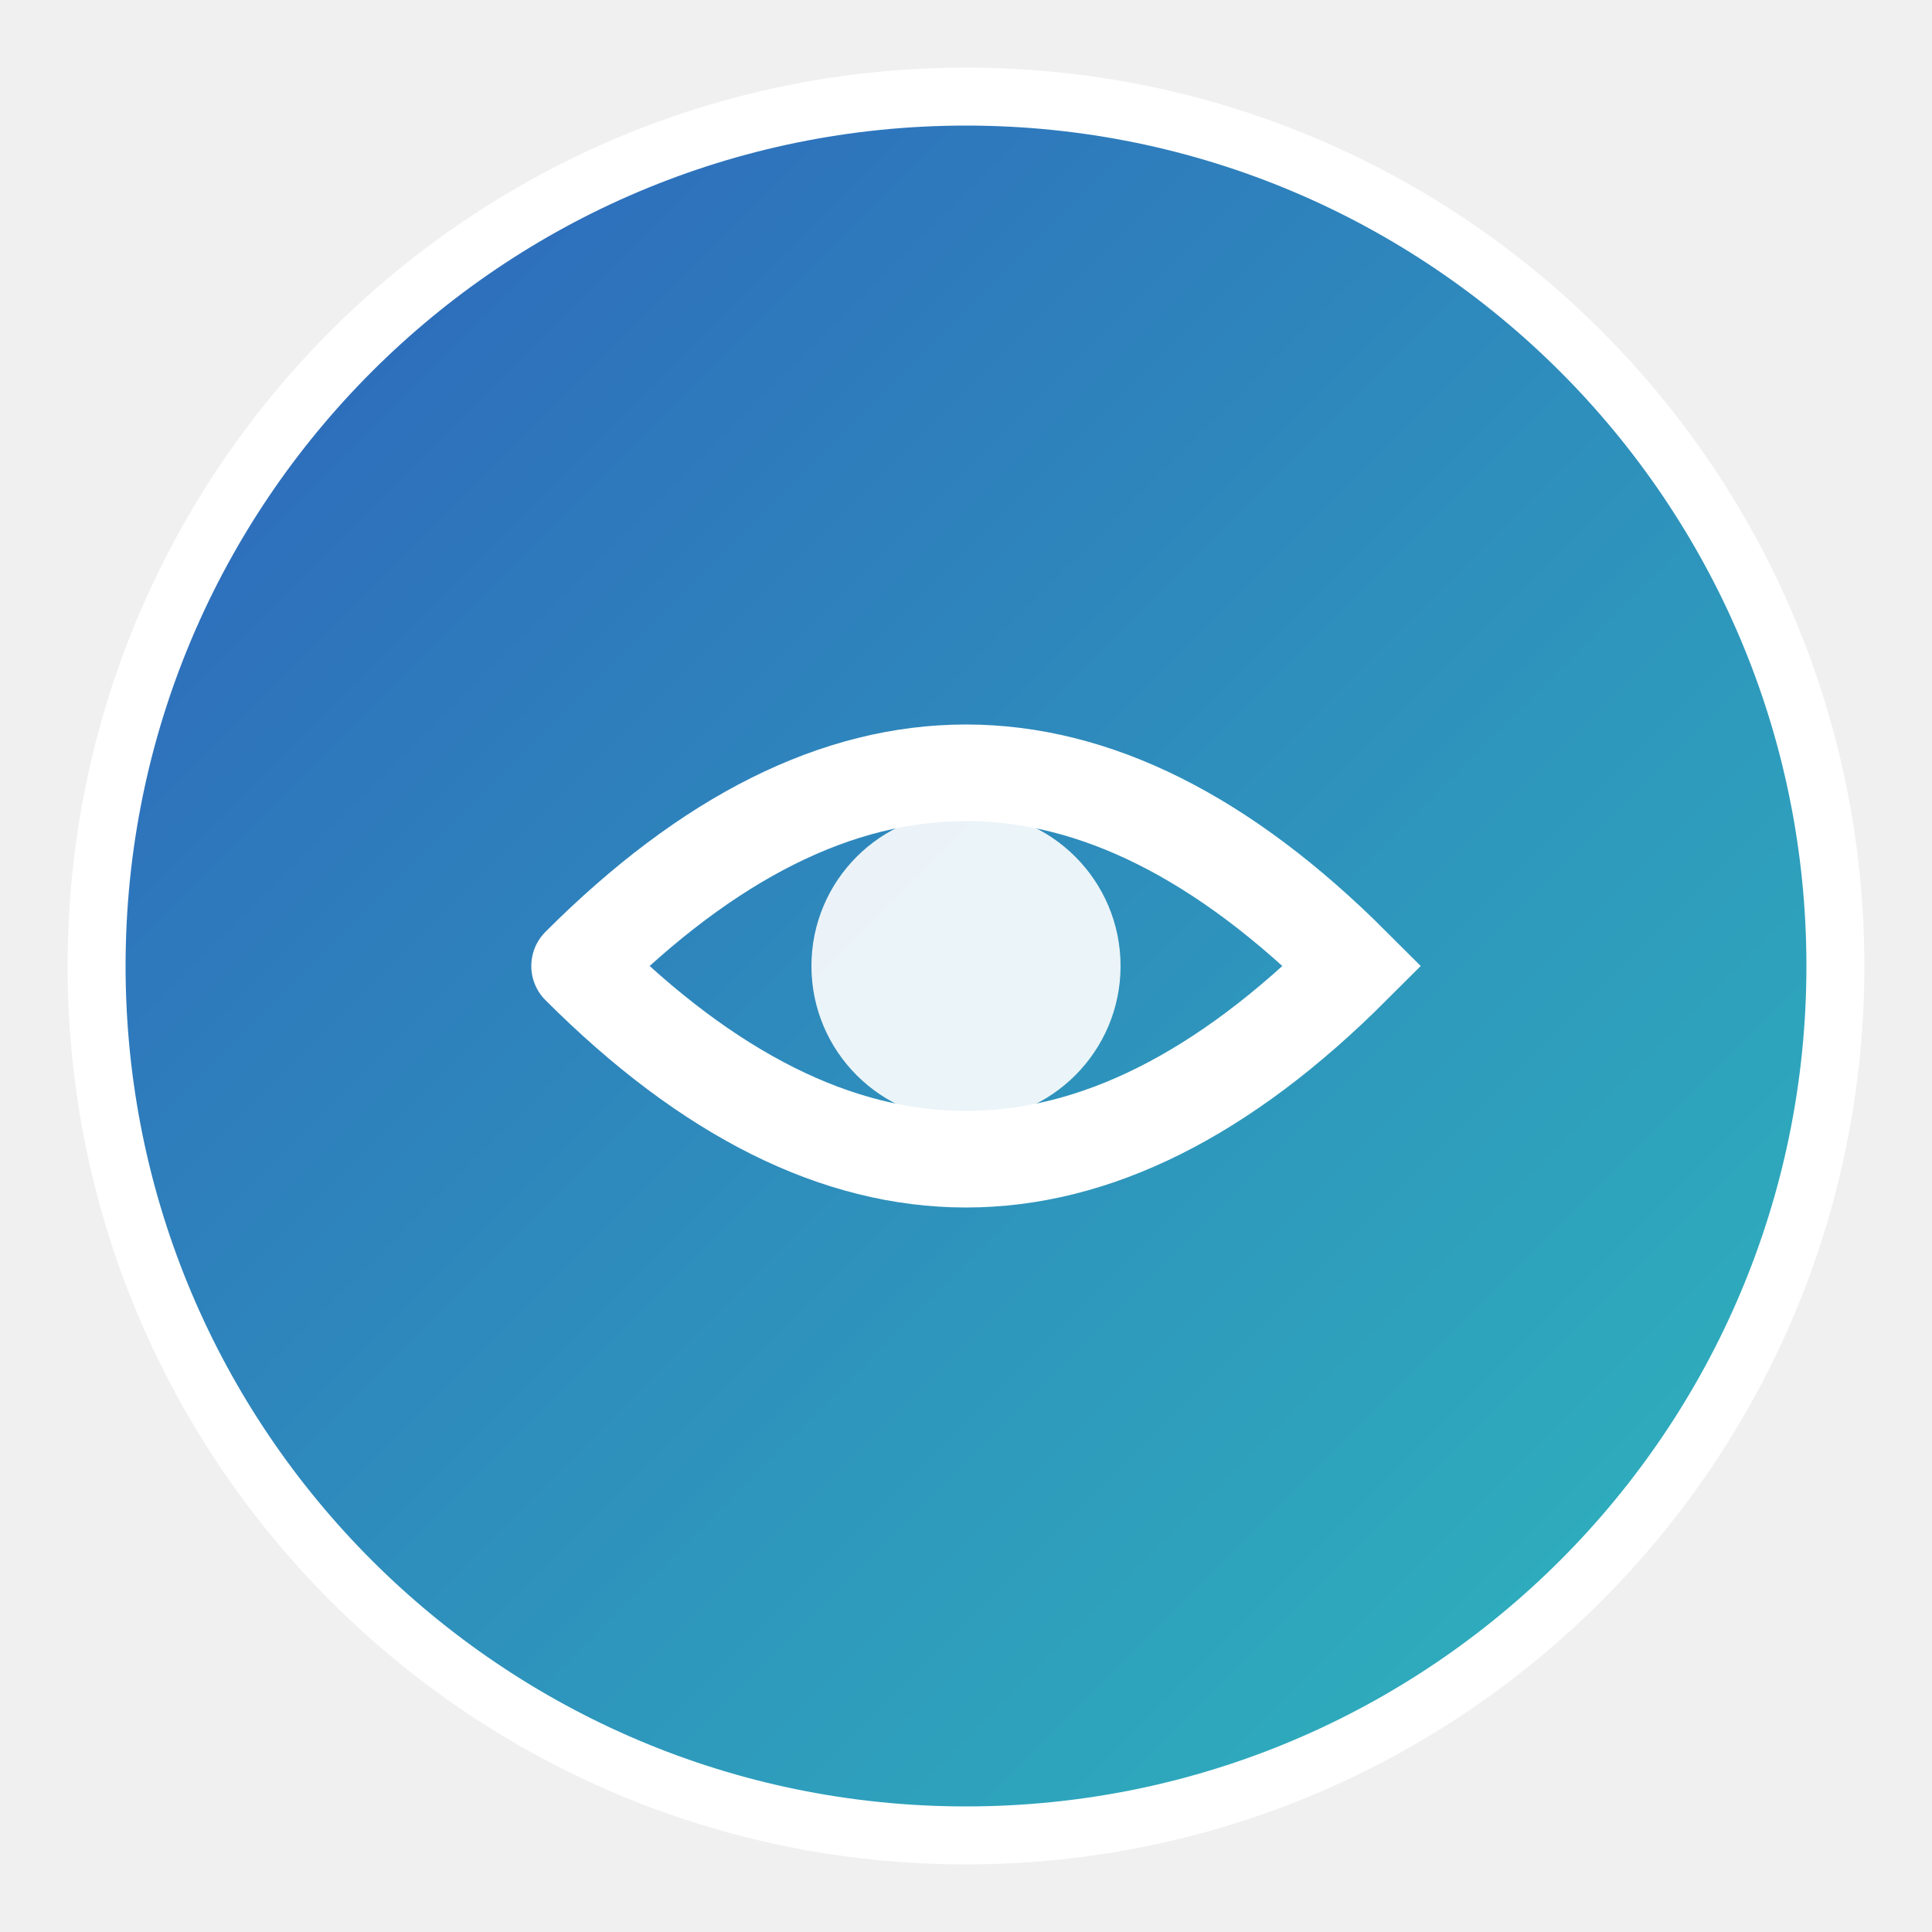
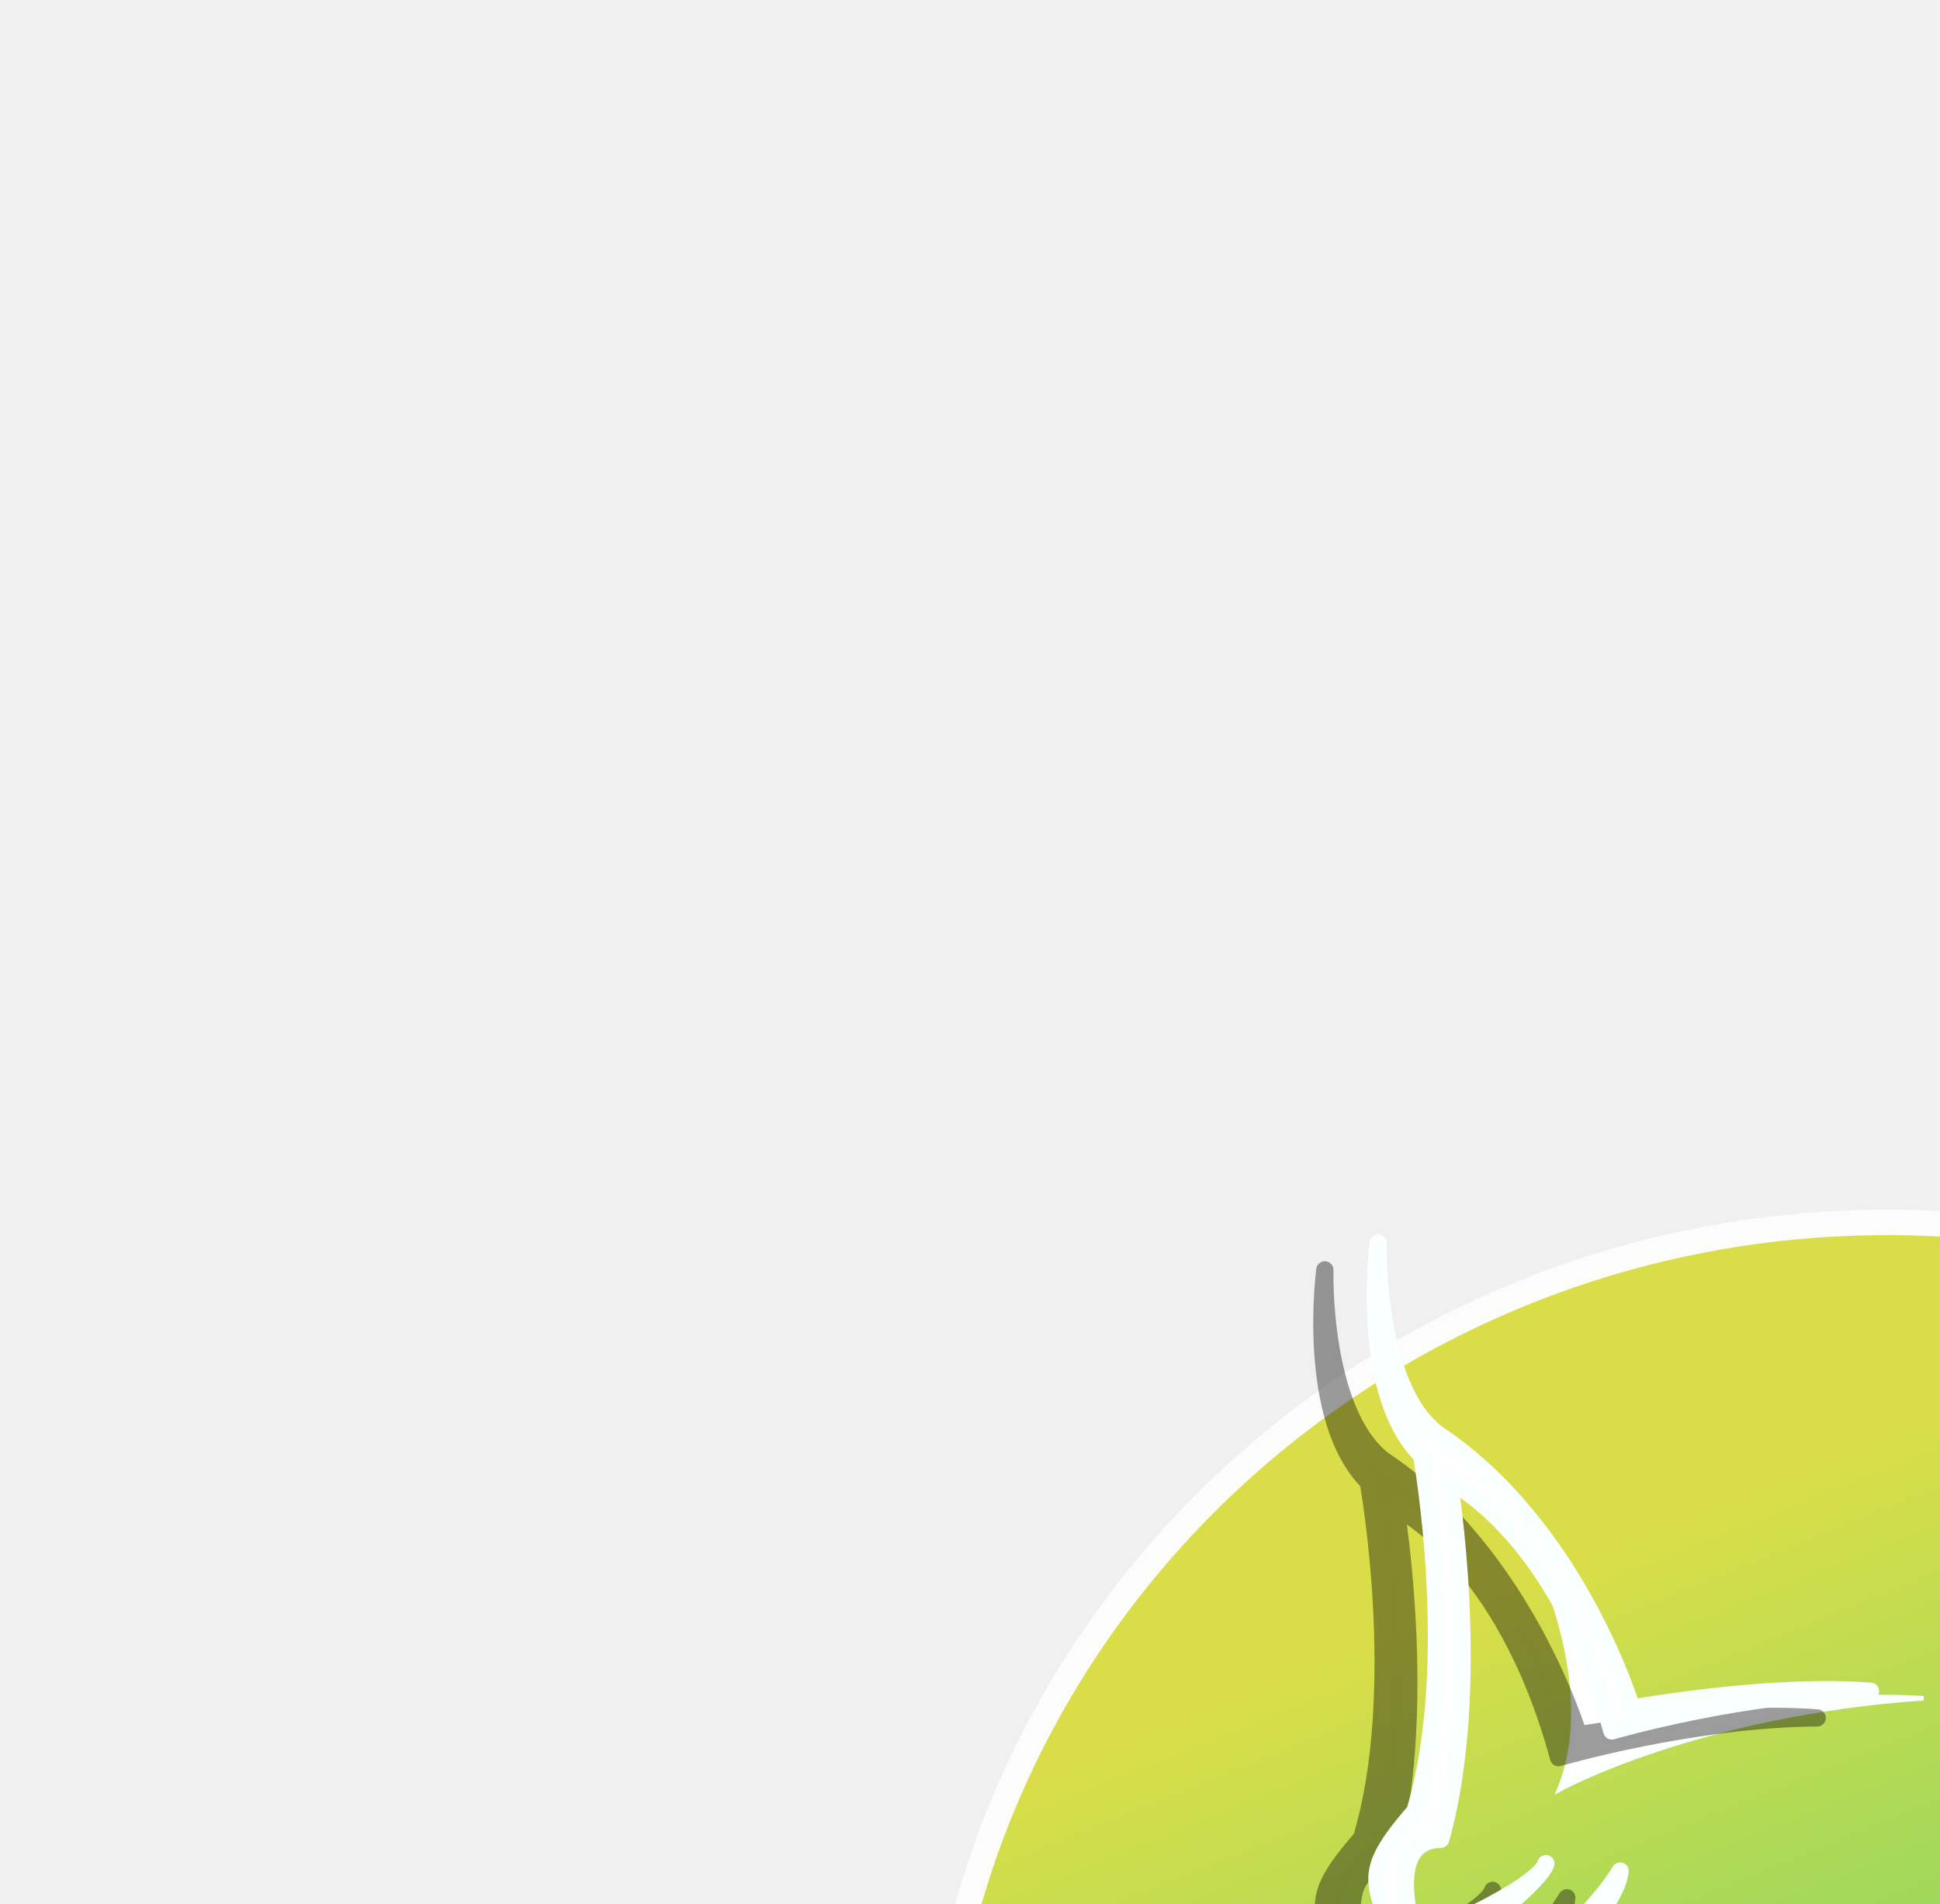
- <svg xmlns="http://www.w3.org/2000/svg" viewBox="0 0 100 100">
-   <defs>
-     <linearGradient id="grad" x1="0%" y1="0%" x2="100%" y2="100%">
-       <stop offset="0%" stop-color="#2e61bc" />
-       <stop offset="100%" stop-color="#2eb9bc" />
+ <svg xmlns="http://www.w3.org/2000/svg" xmlns:xlink="http://www.w3.org/1999/xlink" id="svg8" width="460.904" height="452.391" version="1.1" viewBox="0 0 121.948 119.695">
+   <defs id="defs2">
+     <linearGradient id="linearGradient1078">
+       <stop style="stop-color:#d9de48;stop-opacity:1" id="stop1074" offset="0" />
+       <stop style="stop-color:#0bc98c;stop-opacity:1" id="stop1076" offset="1" />
    </linearGradient>
+     <linearGradient id="linearGradient84977">
+       <stop style="stop-color:#fff;stop-opacity:.46" id="stop84973" offset="0" />
+       <stop style="stop-color:#fff;stop-opacity:0" id="stop84975" offset="1" />
+     </linearGradient>
+     <clipPath id="clipPath3839" clipPathUnits="userSpaceOnUse">
+       <path style="display:inline;fill:none;stroke:#000;stroke-width:.265px;stroke-linecap:butt;stroke-linejoin:miter;stroke-opacity:1" id="path3841" d="m 110.239,142.380 c 0.561,0.801 3.073,0.400 3.073,0.400 -2.193,-0.591 -2.472,-3.107 -2.472,-3.107 0,0 -1.162,1.904 -0.601,2.706 z" clip-path="none" />
+     </clipPath>
+     <linearGradient id="linearGradient84979" x1="115.494" x2="124.703" y1="182.045" y2="182.045" gradientTransform="matrix(1.585,0,0,1,-67.631,0)" gradientUnits="userSpaceOnUse" xlink:href="#linearGradient84977" />
+     <linearGradient id="linearGradient1080" x1="171.886" x2="209.803" y1="113.406" y2="207.613" gradientTransform="translate(-58.958,-20.733)" gradientUnits="userSpaceOnUse" xlink:href="#linearGradient1078" />
  </defs>
-   <circle cx="50" cy="50" r="45" fill="url(#grad)" stroke="#fff" stroke-width="3" />
-   <path d="M30 50 Q50 30 70 50 Q50 70 30 50" fill="none" stroke="#fff" stroke-width="5" stroke-linecap="round" />
-   <circle cx="50" cy="50" r="8" fill="#fff" opacity="0.9" />
+   <g id="layer2" style="display:inline">
+     <ellipse style="display:inline;fill:url(#linearGradient1080);fill-opacity:1;stroke:#fcfcfc;stroke-width:1.602;stroke-miterlimit:4;stroke-dasharray:none;stroke-opacity:.989" id="path3704-7" cx="118.668" cy="135.569" rx="60.018" ry="58.719" />
+   </g>
+   <g id="layer1" style="display:inline">
+     <path style="display:inline;fill:#fff;stroke:#faffff;stroke-width:.283px;stroke-linecap:butt;stroke-linejoin:miter;stroke-opacity:1" id="path86-5" d="m 120.916,106.769 c -14.250,0.971 -22.906,5.744 -22.906,5.744 3.173,-7.702 -3.138,-18.067 -3.138,-18.067 6.892,8.929 6.827,14.917 6.827,14.917 0,0 10.065,-3.195 19.217,-2.594 z" />
+     <g id="g63875-6" style="display:inline;opacity:.393;fill:#000;fill-opacity:1;stroke:#030303;stroke-opacity:1;filter:url(#filter64520)" transform="matrix(0.984,0,0,0.981,-2.418,3.187)">
+       <path style="fill:#000;fill-opacity:1;stroke:#030303;stroke-width:.281px;stroke-linecap:round;stroke-linejoin:round;stroke-opacity:1" id="path3691-1" d="m 111.443,148.215 c 1.326,3.564 2.336,2.589 2.336,2.589 0,0 1.385,-2.744 5.518,-0.850 3.476,-2.096 5.304,0.850 5.304,0.850 0,0 1.538,0.171 2.001,-2.602 0.375,1.116 0.737,3.678 -3.547,5.672 -0.701,-3.493 -3.092,-0.251 -1.199,1.109 -0.773,0.628 -2.452,1.747 -2.452,1.747 0,0 -1.775,-1.009 -2.559,-1.629 1.721,-1.902 -1.154,-4.382 -1.252,-1.227 -4.952,-2.051 -3.721,-3.510 -4.149,-5.659 z" />
+       <path style="display:inline;fill:#000;fill-opacity:1;stroke:#030303;stroke-width:.894;stroke-linecap:square;stroke-linejoin:round;stroke-miterlimit:4;stroke-dasharray:none;stroke-opacity:1" id="path18-3-5" d="m 118.965,156.864 c -1.544,1.967 -4.383,2.357 -4.383,2.357 -8.971,-1.659 -12.502,-7.533 -12.502,-7.533 -0.594,-3.214 5.944,-7.674 5.944,-7.674 l -2.905,1.818 c -8.254,-3.111 -9.729,-8.643 -9.729,-8.643 0,0 0.665,3.689 1.892,4.699 -3.544,1.434 -2.372,6.399 -2.372,6.399 0,0 0.052,-5.805 3.172,-5.644 l 6.024,3.990 c 0,0 -3.228,2.338 -2.692,5.407 0,0 6.667,7.999 13.035,8.194 0,0 2.556,0.122 4.517,-3.373 z" />
+       <path style="display:inline;fill:#000;fill-opacity:1;stroke:#030303;stroke-width:.944;stroke-linecap:round;stroke-linejoin:round;stroke-miterlimit:4;stroke-dasharray:none;stroke-opacity:1" id="path52-7-8-8-9" d="m 106.456,140.931 c 0,0 -0.369,-0.992 -0.959,-1.091 -5.496,-0.047 -9.353,-5.328 -9.353,-5.328 -1.525,-0.001 -2.253,1.393 -2.253,1.393 0,0 0.659,-0.936 2.166,-0.659 0.649,0.03 2.023,4.786 9.303,5.254 z" />
+       <path style="display:inline;fill:#000;fill-opacity:1;stroke:#030303;stroke-width:1.044;stroke-linecap:round;stroke-linejoin:round;stroke-miterlimit:4;stroke-dasharray:none;stroke-opacity:1" id="path52-7-8-6-2" d="m 103.026,148.755 c 0,0 -0.214,-1.037 -0.782,-1.225 -5.425,-0.881 -8.435,-6.687 -8.435,-6.687 -1.507,-0.232 -2.438,1.035 -2.438,1.035 0,0 0.794,-0.824 2.241,-0.322 0.637,0.128 1.272,5.038 8.397,6.606 z" />
+       <path style="display:inline;fill:#000;fill-opacity:1;stroke:#030303;stroke-width:.828;stroke-linecap:butt;stroke-linejoin:round;stroke-miterlimit:4;stroke-dasharray:none;stroke-opacity:1" id="path69-5-7" d="m 108.280,129.151 c -5.143,-1.419 -9.556,0.235 -9.556,0.235 3.403,-1.805 5.741,-1.414 5.741,-1.414 -1.202,-2.171 -3.928,-2.614 -0.981,-6.669 -0.395,2.143 -0.125,4.742 4.796,7.847 z" />
+       <path style="display:inline;fill:#000;fill-opacity:1;stroke:#030303;stroke-width:1.1;stroke-linecap:round;stroke-linejoin:round;stroke-miterlimit:4;stroke-dasharray:none;stroke-opacity:1" id="path34-3-4" d="m 118.919,172.685 c -11.319,-3.716 -12.582,-9.304 -12.582,-9.304 -3.93,2.479 -5.389,12.948 -5.811,15.538 -21.085,-17.311 -15.514,-32.305 -15.514,-32.305 -2.900,-8.096 5.544,-15.916 5.544,-15.916 0,0 -0.142,-5.027 -1.639,-5.571 -1.497,-0.543 -6.273,6.624 -6.273,6.624 0,0 -0.249,-2.391 5.574,-8.495 -1.207,-4.185 -2.420,-4.534 1.219,-8.710 2.828,-9.446 0.426,-22.812 0.426,-22.812 -4.046,-4.072 -2.772,-13.602 -2.772,-13.602 0,0 -0.252,9.038 3.732,12.185 9.002,5.972 12.475,17.617 12.475,17.617 0,0 8.740,-1.600 15.247,-1.086 -7.985,0.049 -16.527,2.550 -16.527,2.550 C 98.550,96.582 91.622,93.385 91.622,93.385 c 0,0 2.190,13.228 -0.533,22.954 -3.865,0.067 -1.599,6.470 -1.599,6.470 8.242,-3.483 8.317,-4.911 8.317,-4.911 0,0 -0.190,1.434 -7.783,6.565 l 2.025,4.534 c 0,0 8.364,-6.988 10.502,-10.626 -0.530,5.024 -17.302,15.345 -16.367,25.221 1.574,-3.301 6.291,-8.170 6.291,-8.170 0,0 -11.989,11.815 -4.105,27.393 -0.712,-9.756 3.092,-16.483 3.092,-16.483 0,0 -3.609,10.115 -1.439,18.892 0.134,1.028 1.057,2.602 6.984,8.218 -3.857,-8.344 -1.386,-17.994 -1.386,-17.994 0,0 -0.526,17.145 4.478,20.450 0,0 0.257,-7.059 6.610,-16.058 0,0 0.607,7.679 12.209,12.846 z" />
+       <g id="g25360-7" style="fill:#000;fill-opacity:1;stroke:#030303;stroke-opacity:1">
+         <path style="display:inline;fill:#000;fill-opacity:1;stroke:#030303;stroke-width:.281px;stroke-linecap:round;stroke-linejoin:round;stroke-opacity:1" id="path3864-8-4" d="m 103.428,138.258 c 2.882,-0.322 6.157,0.518 7.010,5.574 0.472,1.143 1.600,1.997 1.600,1.997 0,0 -2.395,-0.874 -3.181,-1.880 -7.396,1.853 -9.997,-3.367 -9.997,-3.367 -2.011,0.386 -2.203,0.068 -0.213,-0.849 0,0 2.237,-1.190 4.781,-1.475 z m -2.778,2.583 c 1.068,2.565 7.225,3.118 8.153,1.645 -2.637,-5.184 -7.797,-2.627 -8.153,-1.645 z" clip-path="none" />
+       </g>
+     </g>
+     <g id="g63875" transform="matrix(0.984,0,0,0.981,0.933,1.508)">
+       <path style="fill:#fff;stroke:#faffff;stroke-width:.281px;stroke-linecap:round;stroke-linejoin:round;stroke-opacity:1" id="path3691" d="m 111.443,148.215 c 1.326,3.564 2.336,2.589 2.336,2.589 0,0 1.385,-2.744 5.518,-0.850 3.476,-2.096 5.304,0.850 5.304,0.850 0,0 1.538,0.171 2.001,-2.602 0.375,1.116 0.737,3.678 -3.547,5.672 -0.701,-3.493 -3.092,-0.251 -1.199,1.109 -0.773,0.628 -2.452,1.747 -2.452,1.747 0,0 -1.775,-1.009 -2.559,-1.629 1.721,-1.902 -1.154,-4.382 -1.252,-1.227 -4.952,-2.051 -3.721,-3.510 -4.149,-5.659 z" />
+       <path style="display:inline;fill:#fff;stroke:#faffff;stroke-width:.894;stroke-linecap:square;stroke-linejoin:round;stroke-miterlimit:4;stroke-dasharray:none;stroke-opacity:1" id="path18-3" d="m 118.965,156.864 c -1.544,1.967 -4.383,2.357 -4.383,2.357 -8.971,-1.659 -12.502,-7.533 -12.502,-7.533 -0.594,-3.214 5.944,-7.674 5.944,-7.674 l -2.905,1.818 c -8.254,-3.111 -9.729,-8.643 -9.729,-8.643 0,0 0.665,3.689 1.892,4.699 -3.544,1.434 -2.372,6.399 -2.372,6.399 0,0 0.052,-5.805 3.172,-5.644 l 6.024,3.990 c 0,0 -3.228,2.338 -2.692,5.407 0,0 6.667,7.999 13.035,8.194 0,0 2.556,0.122 4.517,-3.373 z" />
+       <path style="display:inline;fill:#fff;stroke:#faffff;stroke-width:.944;stroke-linecap:round;stroke-linejoin:round;stroke-miterlimit:4;stroke-dasharray:none;stroke-opacity:1" id="path52-7-8-8" d="m 106.456,140.931 c 0,0 -0.369,-0.992 -0.959,-1.091 -5.496,-0.047 -9.353,-5.328 -9.353,-5.328 -1.525,-0.001 -2.253,1.393 -2.253,1.393 0,0 0.659,-0.936 2.166,-0.659 0.649,0.03 2.023,4.786 9.303,5.254 z" />
+       <path style="display:inline;fill:#fff;stroke:#faffff;stroke-width:1.044;stroke-linecap:round;stroke-linejoin:round;stroke-miterlimit:4;stroke-dasharray:none;stroke-opacity:1" id="path52-7-8-6" d="m 103.026,148.755 c 0,0 -0.214,-1.037 -0.782,-1.225 -5.425,-0.881 -8.435,-6.687 -8.435,-6.687 -1.507,-0.232 -2.438,1.035 -2.438,1.035 0,0 0.794,-0.824 2.241,-0.322 0.637,0.128 1.272,5.038 8.397,6.606 z" />
+       <path style="display:inline;fill:#fff;stroke:#faffff;stroke-width:.828;stroke-linecap:butt;stroke-linejoin:round;stroke-miterlimit:4;stroke-dasharray:none;stroke-opacity:1" id="path69-5" d="m 108.280,129.151 c -5.143,-1.419 -9.556,0.235 -9.556,0.235 3.403,-1.805 5.741,-1.414 5.741,-1.414 -1.202,-2.171 -3.928,-2.614 -0.981,-6.669 -0.395,2.143 -0.125,4.742 4.796,7.847 z" />
+       <path style="display:inline;fill:#fff;stroke:#faffff;stroke-width:1.1;stroke-linecap:round;stroke-linejoin:round;stroke-miterlimit:4;stroke-dasharray:none;stroke-opacity:1" id="path34-3" d="m 118.919,172.685 c -11.319,-3.716 -12.582,-9.304 -12.582,-9.304 -3.93,2.479 -5.389,12.948 -5.811,15.538 -21.085,-17.311 -15.514,-32.305 -15.514,-32.305 -2.900,-8.096 5.544,-15.916 5.544,-15.916 0,0 -0.142,-5.027 -1.639,-5.571 -1.497,-0.543 -6.273,6.624 -6.273,6.624 0,0 -0.249,-2.391 5.574,-8.495 -1.207,-4.185 -2.420,-4.534 1.219,-8.710 2.828,-9.446 0.426,-22.812 0.426,-22.812 -4.046,-4.072 -2.772,-13.602 -2.772,-13.602 0,0 -0.252,9.038 3.732,12.185 9.002,5.972 12.475,17.617 12.475,17.617 0,0 8.740,-1.600 15.247,-1.086 -7.985,0.049 -16.527,2.550 -16.527,2.550 C 98.550,96.582 91.622,93.385 91.622,93.385 c 0,0 2.190,13.228 -0.533,22.954 -3.865,0.067 -1.599,6.470 -1.599,6.470 8.242,-3.483 8.317,-4.911 8.317,-4.911 0,0 -0.190,1.434 -7.783,6.565 l 2.025,4.534 c 0,0 8.364,-6.988 10.502,-10.626 -0.530,5.024 -17.302,15.345 -16.367,25.221 1.574,-3.301 6.291,-8.170 6.291,-8.170 0,0 -11.989,11.815 -4.105,27.393 -0.712,-9.756 3.092,-16.483 3.092,-16.483 0,0 -3.609,10.115 -1.439,18.892 0.134,1.028 1.057,2.602 6.984,8.218 -3.857,-8.344 -1.386,-17.994 -1.386,-17.994 0,0 -0.526,17.145 4.478,20.450 0,0 0.257,-7.059 6.610,-16.058 0,0 0.607,7.679 12.209,12.846 z" />
+       <g id="g25360">
+         <path style="display:inline;fill:#fff;stroke:#faffff;stroke-width:.281px;stroke-linecap:round;stroke-linejoin:round;stroke-opacity:1" id="path3864-8" d="m 103.428,138.258 c 2.882,-0.322 6.157,0.518 7.010,5.574 0.472,1.143 1.600,1.997 1.600,1.997 0,0 -2.395,-0.874 -3.181,-1.880 -7.396,1.853 -9.997,-3.367 -9.997,-3.367 -2.011,0.386 -2.203,0.068 -0.213,-0.849 0,0 2.237,-1.190 4.781,-1.475 z m -2.778,2.583 c 1.068,2.565 7.225,3.118 8.153,1.645 -2.637,-5.184 -7.797,-2.627 -8.153,-1.645 z" clip-path="none" />
+       </g>
+     </g>
+     <path style="display:inline;opacity:.317;fill:none;stroke:#000;stroke-width:3;stroke-linecap:round;stroke-linejoin:round;stroke-miterlimit:4;stroke-dasharray:none;stroke-opacity:1;filter:url(#filter67011)" id="path63454-5" d="m 155.562,99.538 -0.052,77.891" transform="matrix(0.984,0,0,0.981,0.933,1.508)" />
+     <path style="fill:none;stroke:#fdfdfd;stroke-width:2.948;stroke-linecap:round;stroke-linejoin:round;stroke-miterlimit:4;stroke-dasharray:none;stroke-opacity:1" id="path63454" d="m 153.334,99.937 -0.052,76.423" />
+     <path style="fill:none;stroke:#f8f8f8;stroke-width:2.948;stroke-linecap:round;stroke-linejoin:round;stroke-miterlimit:4;stroke-dasharray:2.948,11.792;stroke-dashoffset:0;stroke-opacity:1" id="path67748" d="m 145.798,114.269 0.005,52.853" />
+     <path style="display:inline;fill:none;stroke:#fff;stroke-width:3;stroke-linecap:round;stroke-linejoin:round;stroke-miterlimit:4;stroke-dasharray:3,12;stroke-dashoffset:0;stroke-opacity:1;filter:url(#filter68022)" id="path67748-7" d="m 147.245,114.812 0.005,53.868" transform="matrix(1.366,0,0,0.983,-55.211,1.169)" />
+     <g id="text72823" aria-label="VASAK OS" transform="matrix(0.127,0,0,0.126,81.918,127.431)" style="font-size:33.358px;white-space:pre;fill:#fff">
+       <path d="M 59.481,439.733 52.676,408.042 q 0.433,-0.133 1.601,-0.133 1.200,0 5.404,0.467 l 5.337,24.385 q 0.033,-0.133 1.834,-5.904 1.834,-5.771 3.636,-11.608 1.801,-5.837 2.034,-6.838 0.633,-0.200 2.835,-0.200 h 1.234 l 3.169,0.266 q -0.433,1.734 -9.807,31.557 -1.000,0.066 -2.735,0.066 -0.700,0 -3.102,-0.066 -2.101,-0.066 -3.169,-0.166 -1.034,-0.100 -1.467,-0.133 z" style="-inkscape-font-specification:Chailce-Noggin" id="path1015" />
+       <path d="m 85.101,426.123 q 0,0 4.937,-0.100 0.300,0.133 1.034,2.301 0.333,0.967 0.533,1.901 0.200,0.934 0.233,1.401 l 0.033,0.467 q -0.333,0.066 -1.734,0.066 -0.700,0 -3.969,0.100 -3.269,0.100 -3.502,0.100 l -2.835,6.638 q -0.400,0 -1.034,0.033 -0.633,0.066 -1.334,0.066 h -1.100 l -3.469,-0.133 q 2.068,-6.338 4.703,-12.376 7.739,-17.846 7.739,-17.846 2.101,-0.200 2.902,-0.200 l 4.870,0.567 q 0.133,0.633 0.400,1.801 0.266,1.134 1.501,4.837 1.234,3.669 2.902,7.438 1.667,3.769 3.302,7.705 1.667,3.902 2.501,5.937 l 0.800,2.034 q -0.500,0.100 -3.002,0.100 h -4.269 q -0.400,-1.501 -8.339,-21.382 -1.534,2.134 -3.602,8.006 -0.033,0.100 -0.100,0.266 -0.066,0.166 -0.100,0.266 z" style="-inkscape-font-specification:Chailce-Noggin" id="path1017" />
+       <path d="m 115.290,420.285 q 11.141,0 11.141,9.974 0,1.601 -0.533,2.902 -0.533,1.334 -1.401,2.201 -0.867,0.867 -2.101,1.534 -1.200,0.667 -2.401,1.034 -1.200,0.366 -2.601,0.567 -1.401,0.233 -2.435,0.300 -1.034,0.066 -2.068,0.066 h -0.767 q -1.601,-0.033 -3.402,-0.467 -1.768,-0.400 -2.735,-0.800 l -0.967,-0.400 q -0.200,-1.200 -0.200,-3.936 v -2.902 q 0.333,0.200 0.967,0.500 0.633,0.300 2.635,0.833 2.001,0.500 4.103,0.533 0.166,0 0.433,0.033 0.266,0 0.400,0 3.202,0 4.570,-0.567 1.367,-0.567 1.367,-1.834 0,-0.066 0,-0.200 0,-0.633 -0.033,-1.000 -0.033,-0.366 -0.266,-0.967 -0.233,-0.633 -0.700,-1.000 -0.467,-0.366 -1.401,-0.667 -0.934,-0.300 -2.301,-0.366 -1.167,-0.033 -1.801,-0.066 -0.633,-0.033 -1.734,-0.133 -1.067,-0.133 -1.701,-0.300 -0.633,-0.200 -1.534,-0.500 -0.867,-0.333 -1.401,-0.767 -0.500,-0.433 -1.100,-1.067 -0.567,-0.667 -0.900,-1.467 -0.300,-0.833 -0.533,-1.934 -0.200,-1.134 -0.200,-2.501 0,-8.406 11.041,-8.406 h 0.900 q 1.601,0.033 3.602,0.600 2.034,0.567 3.235,1.100 l 1.200,0.567 q 0.200,1.200 0.200,3.936 v 2.868 q -2.968,-1.334 -6.271,-2.335 -1.567,-0.500 -3.369,-0.500 -3.769,0 -3.769,2.401 0,0.967 0.366,1.634 0.400,0.633 1.134,0.967 0.733,0.300 1.501,0.433 0.800,0.100 1.834,0.100 z" style="-inkscape-font-specification:Chailce-Noggin" id="path1019" />
+       <path d="m 138.008,426.123 q 0,0 4.937,-0.100 0.300,0.133 1.034,2.301 0.333,0.967 0.533,1.901 0.200,0.934 0.233,1.401 l 0.033,0.467 q -0.333,0.066 -1.734,0.066 -0.700,0 -3.969,0.100 -3.269,0.100 -3.502,0.100 l -2.835,6.638 q -0.400,0 -1.034,0.033 -0.633,0.066 -1.334,0.066 h -1.100 l -3.469,-0.133 q 2.068,-6.338 4.703,-12.376 7.739,-17.846 7.739,-17.846 2.101,-0.200 2.902,-0.200 l 4.870,0.567 q 0.133,0.633 0.400,1.801 0.266,1.134 1.501,4.837 1.234,3.669 2.902,7.438 1.667,3.769 3.302,7.705 1.667,3.902 2.501,5.937 l 0.800,2.034 q -0.500,0.100 -3.002,0.100 h -4.269 q -0.400,-1.501 -8.339,-21.382 -1.534,2.134 -3.602,8.006 -0.033,0.100 -0.100,0.266 -0.066,0.166 -0.100,0.266 z" style="-inkscape-font-specification:Chailce-Noggin" id="path1021" />
+       <path d="m 183.642,408.676 q -4.903,8.106 -10.174,16.012 1.501,2.201 3.069,4.470 l 6.571,9.774 q -0.500,0.066 -4.503,-0.233 -3.969,-0.266 -4.369,-0.366 -0.867,-1.200 -3.569,-4.837 -2.668,-3.636 -3.836,-5.237 -0.300,10.274 -0.300,10.274 -0.366,0 -0.900,0.066 -0.533,0.066 -1.768,0.100 h -4.169 q -0.066,-2.034 -0.133,-9.407 -0.066,-7.372 -0.100,-13.910 -0.066,-6.571 -0.066,-6.905 l 3.202,-0.066 h 1.000 q 1.100,0 1.934,0.033 0.833,0.033 1.134,0.100 l 0.266,0.033 q 0.066,2.935 0.066,7.438 0,3.369 -0.033,5.304 l 7.939,-12.642 q 2.968,-0.200 5.670,-0.200 1.200,0 1.968,0.066 0.767,0.033 0.934,0.066 z" style="-inkscape-font-specification:Chailce-Noggin" id="path1023" />
+       <path d="m 207.427,407.675 q 1.601,0 3.202,0.366 1.634,0.333 3.602,1.401 1.968,1.067 3.502,2.735 1.567,1.634 2.768,4.570 1.200,2.902 1.501,6.671 0.033,0.433 0.033,1.334 0,4.136 -2.068,7.572 -2.068,3.435 -5.437,5.370 -3.369,1.968 -7.238,2.034 h -0.200 q -1.601,0 -3.369,-0.433 -1.734,-0.400 -3.769,-1.567 -2.034,-1.167 -3.636,-2.902 -1.601,-1.734 -2.668,-4.703 -1.067,-2.968 -1.067,-6.705 0,-3.769 1.100,-6.705 1.134,-2.935 2.768,-4.570 1.634,-1.667 3.736,-2.702 2.134,-1.067 3.869,-1.401 1.734,-0.366 3.369,-0.366 z m -0.233,25.986 q 4.203,0 6.605,-2.568 2.435,-2.568 2.435,-7.672 0,-2.568 -0.867,-4.603 -0.833,-2.034 -2.201,-3.202 -1.367,-1.200 -2.868,-1.801 -1.501,-0.600 -3.002,-0.600 -1.501,0 -3.002,0.600 -1.501,0.600 -2.868,1.801 -1.367,1.167 -2.235,3.202 -0.833,2.034 -0.833,4.603 0,5.070 2.368,7.672 2.401,2.568 6.471,2.568 z" style="-inkscape-font-specification:Chailce-Noggin" id="path1025" />
+       <path d="m 235.515,420.285 q 11.141,0 11.141,9.974 0,1.601 -0.533,2.902 -0.533,1.334 -1.401,2.201 -0.867,0.867 -2.101,1.534 -1.200,0.667 -2.401,1.034 -1.200,0.366 -2.601,0.567 -1.401,0.233 -2.435,0.300 -1.034,0.066 -2.068,0.066 h -0.767 q -1.601,-0.033 -3.402,-0.467 -1.768,-0.400 -2.735,-0.800 l -0.967,-0.400 q -0.200,-1.200 -0.200,-3.936 v -2.902 q 0.333,0.200 0.967,0.500 0.633,0.300 2.635,0.833 2.001,0.500 4.103,0.533 0.166,0 0.433,0.033 0.266,0 0.400,0 3.202,0 4.570,-0.567 1.367,-0.567 1.367,-1.834 0,-0.066 0,-0.200 0,-0.633 -0.033,-1.000 -0.033,-0.366 -0.266,-0.967 -0.233,-0.633 -0.700,-1.000 -0.467,-0.366 -1.401,-0.667 -0.934,-0.300 -2.301,-0.366 -1.167,-0.033 -1.801,-0.066 -0.633,-0.033 -1.734,-0.133 -1.067,-0.133 -1.701,-0.300 -0.633,-0.200 -1.534,-0.500 -0.867,-0.333 -1.401,-0.767 -0.500,-0.433 -1.100,-1.067 -0.567,-0.667 -0.900,-1.467 -0.300,-0.833 -0.533,-1.934 -0.200,-1.134 -0.200,-2.501 0,-8.406 11.041,-8.406 h 0.900 q 1.601,0.033 3.602,0.600 2.034,0.567 3.235,1.100 l 1.200,0.567 q 0.200,1.200 0.200,3.936 v 2.868 q -2.968,-1.334 -6.271,-2.335 -1.567,-0.500 -3.369,-0.500 -3.769,0 -3.769,2.401 0,0.967 0.366,1.634 0.400,0.633 1.134,0.967 0.733,0.300 1.501,0.433 0.800,0.100 1.834,0.100 z" style="-inkscape-font-specification:Chailce-Noggin" id="path1027" />
+     </g>
+     <path style="fill:none;stroke:#fff;stroke-width:.581;stroke-linecap:round;stroke-linejoin:round;stroke-miterlimit:4;stroke-dasharray:none;stroke-opacity:1" id="path84516" d="m 114.658,177.247 0.055,5.884" />
+   </g>
</svg>
